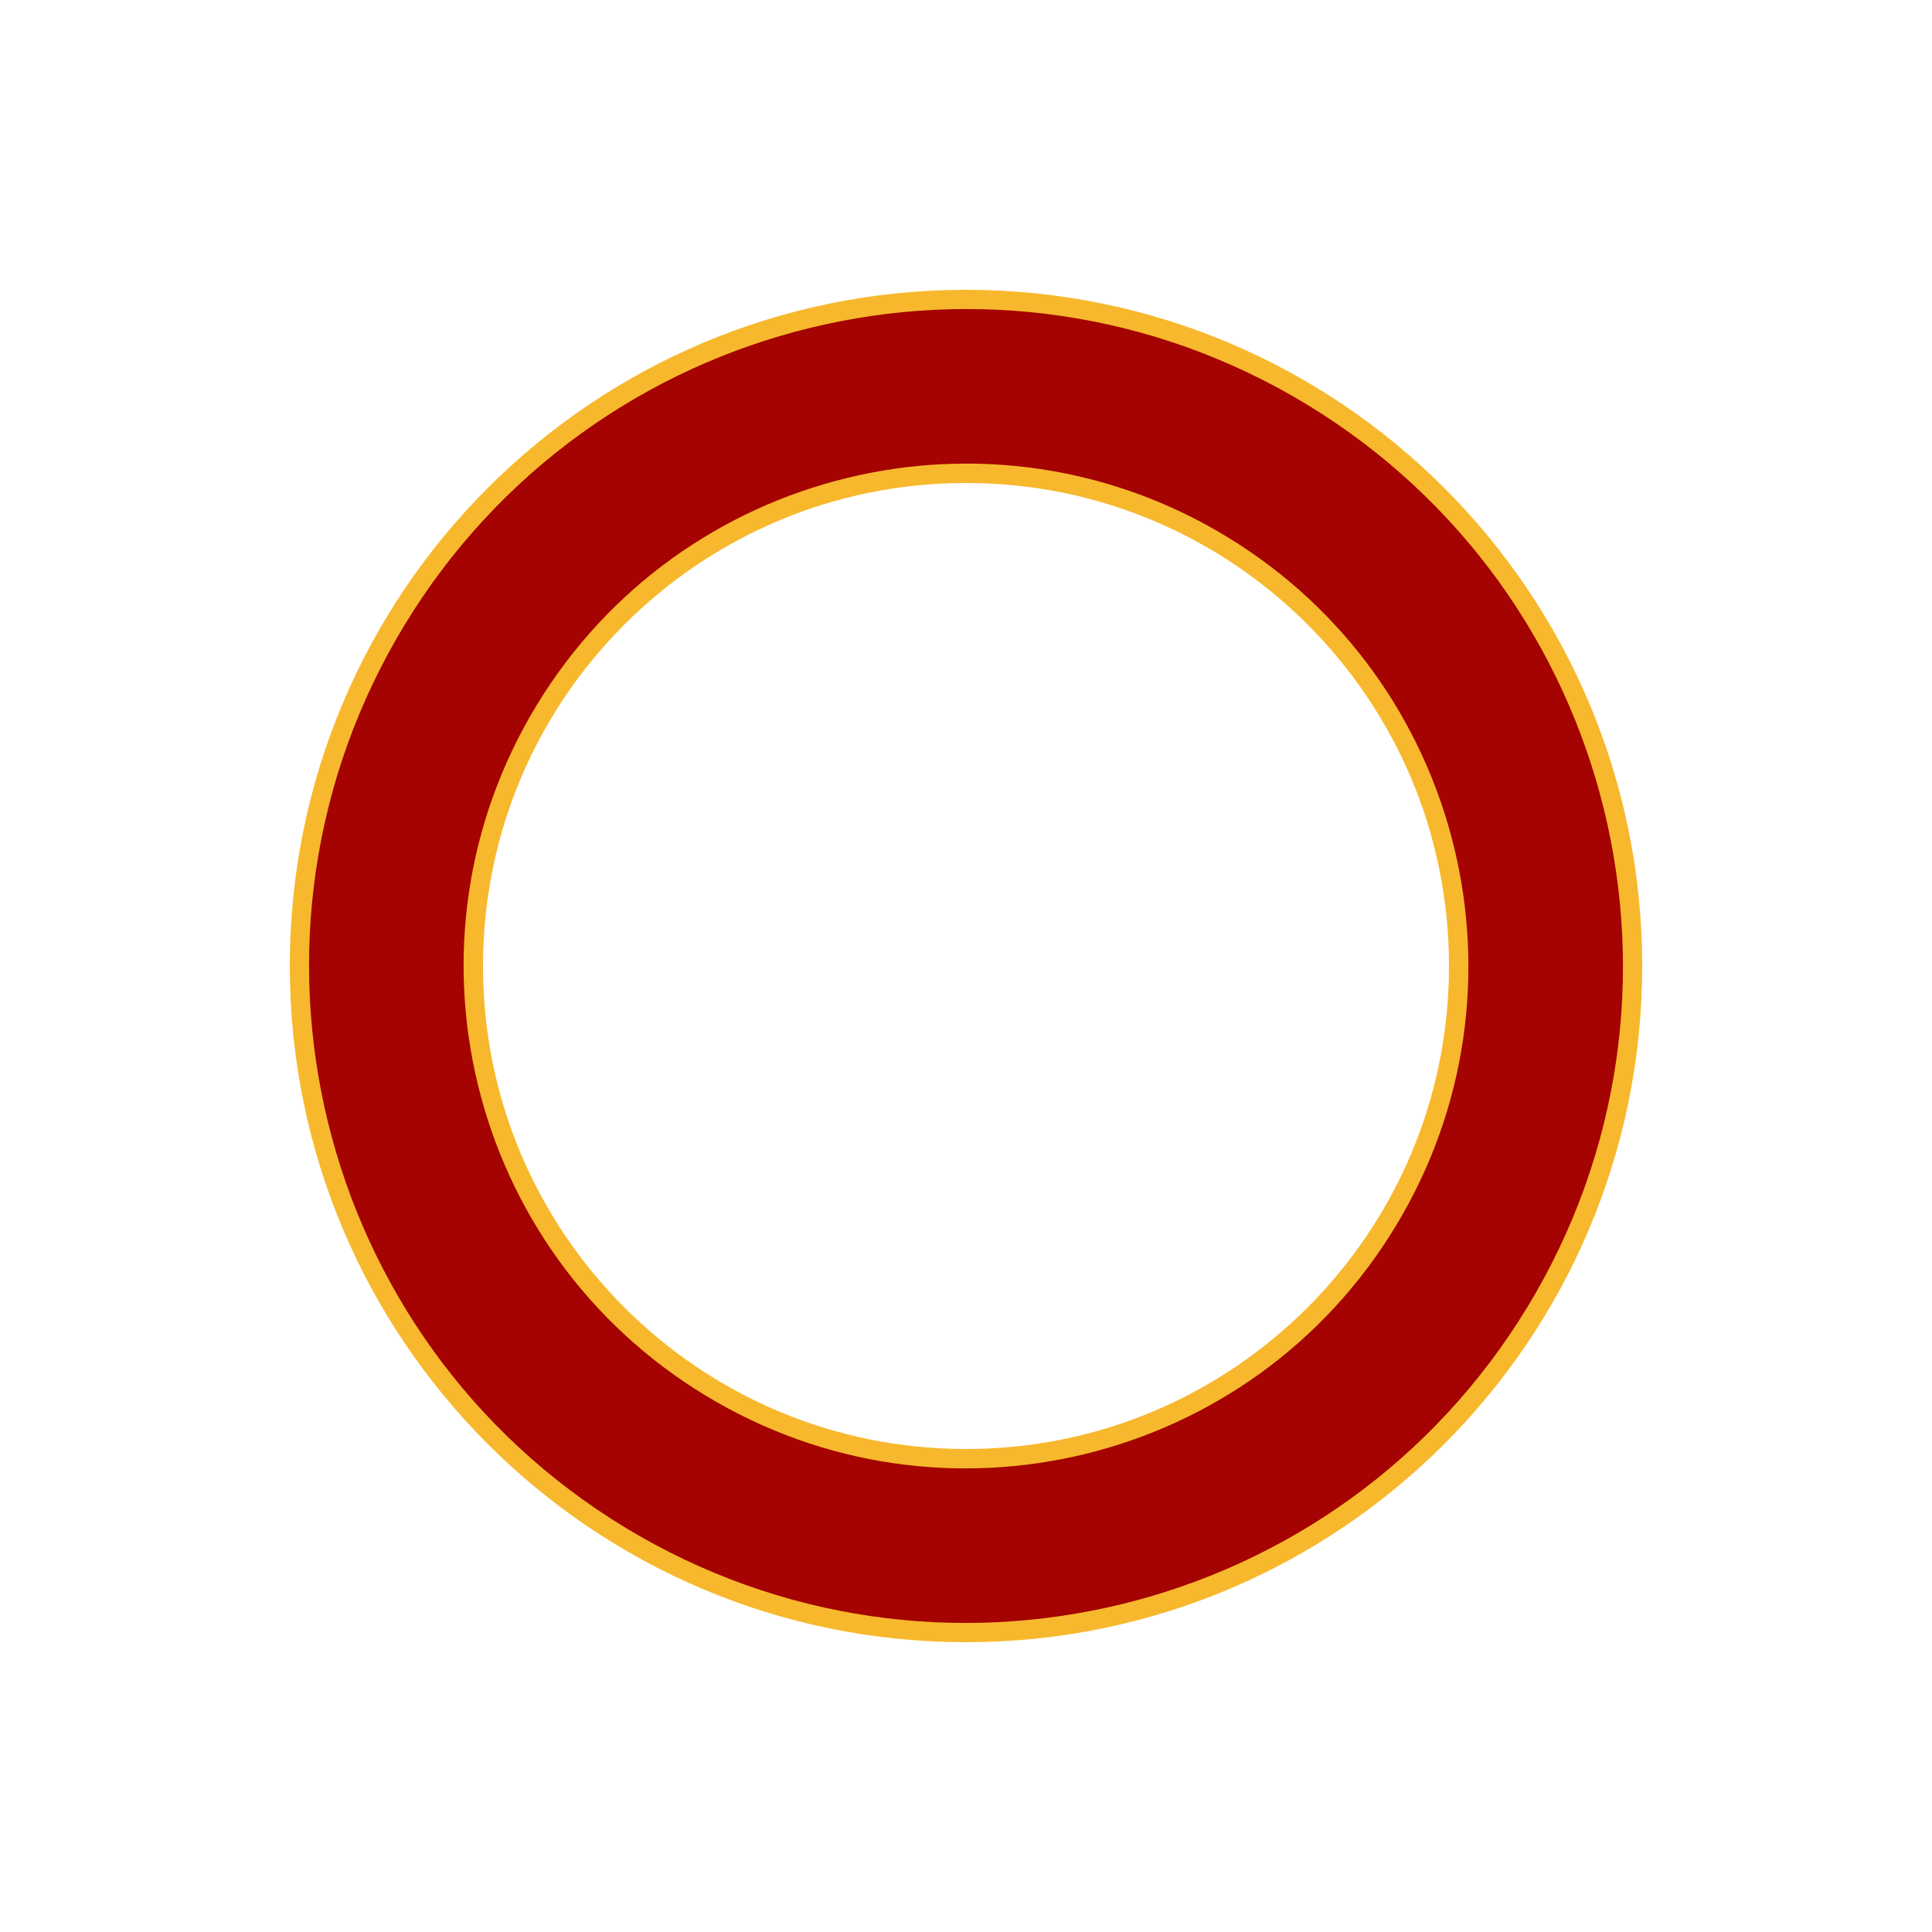
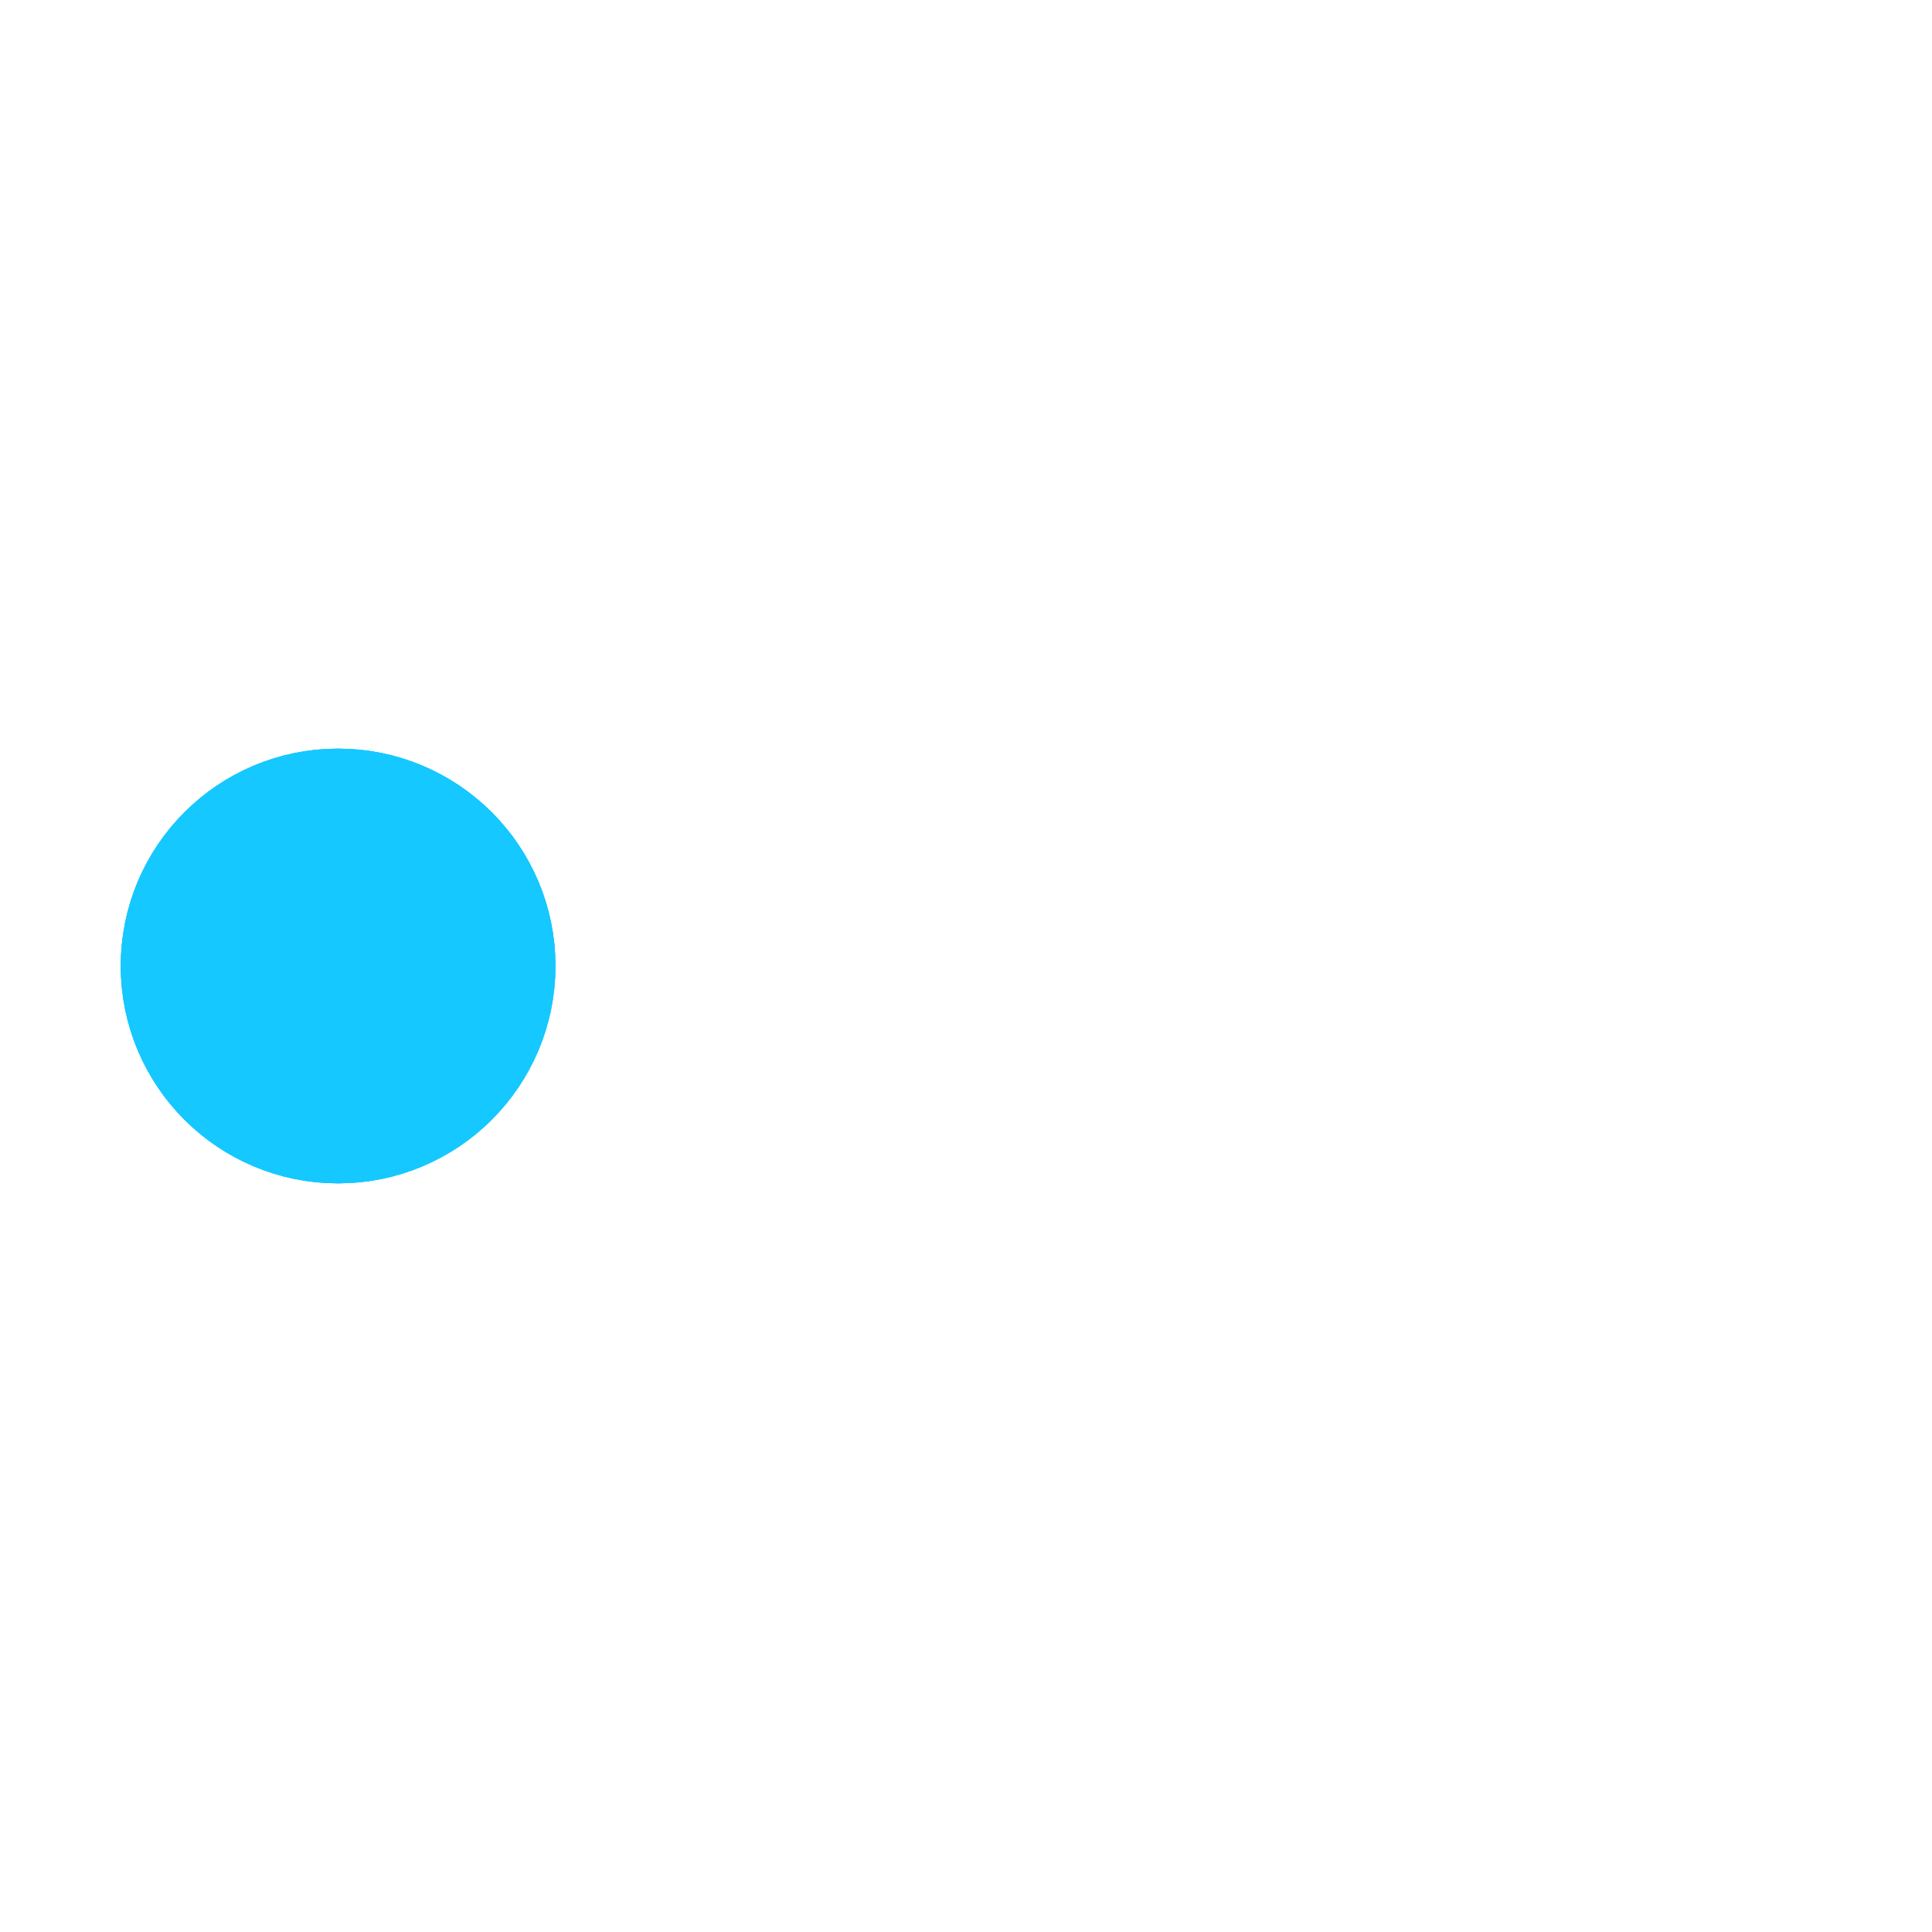
- <svg xmlns="http://www.w3.org/2000/svg" style="margin:auto;background:#fff;display:block;" width="200px" height="200px" viewBox="0 0 100 100" preserveAspectRatio="xMidYMid">
-   <circle cx="50" cy="50" r="30" stroke="#f7b82d" stroke-width="10" fill="none" />
-   <circle cx="50" cy="50" r="30" stroke="#a40301" stroke-width="8" stroke-linecap="round" fill="none" transform="rotate(211.256 50 50)">
-     <animateTransform attributeName="transform" type="rotate" repeatCount="indefinite" dur="1s" values="0 50 50;180 50 50;720 50 50" keyTimes="0;0.5;1" />
-     <animate attributeName="stroke-dasharray" repeatCount="indefinite" dur="1s" values="18.85 169.646;94.248 94.248;18.85 169.646" keyTimes="0;0.5;1" />
+ <svg xmlns="http://www.w3.org/2000/svg" viewBox="0 0 200 200">
+   <circle fill="#15C8FF" stroke="#15C8FF" stroke-width="15" r="15" cx="35" cy="100">
+     <animate attributeName="cx" calcMode="spline" dur="2" values="35;165;165;35;35" keySplines="0 .1 .5 1;0 .1 .5 1;0 .1 .5 1;0 .1 .5 1" repeatCount="indefinite" begin="0" />
+   </circle>
+   <circle fill="#15C8FF" stroke="#15C8FF" stroke-width="15" opacity=".8" r="15" cx="35" cy="100">
+     <animate attributeName="cx" calcMode="spline" dur="2" values="35;165;165;35;35" keySplines="0 .1 .5 1;0 .1 .5 1;0 .1 .5 1;0 .1 .5 1" repeatCount="indefinite" begin="0.05" />
+   </circle>
+   <circle fill="#15C8FF" stroke="#15C8FF" stroke-width="15" opacity=".6" r="15" cx="35" cy="100">
+     <animate attributeName="cx" calcMode="spline" dur="2" values="35;165;165;35;35" keySplines="0 .1 .5 1;0 .1 .5 1;0 .1 .5 1;0 .1 .5 1" repeatCount="indefinite" begin=".1" />
+   </circle>
+   <circle fill="#15C8FF" stroke="#15C8FF" stroke-width="15" opacity=".4" r="15" cx="35" cy="100">
+     <animate attributeName="cx" calcMode="spline" dur="2" values="35;165;165;35;35" keySplines="0 .1 .5 1;0 .1 .5 1;0 .1 .5 1;0 .1 .5 1" repeatCount="indefinite" begin=".15" />
+   </circle>
+   <circle fill="#15C8FF" stroke="#15C8FF" stroke-width="15" opacity=".2" r="15" cx="35" cy="100">
+     <animate attributeName="cx" calcMode="spline" dur="2" values="35;165;165;35;35" keySplines="0 .1 .5 1;0 .1 .5 1;0 .1 .5 1;0 .1 .5 1" repeatCount="indefinite" begin=".2" />
  </circle>
</svg>
